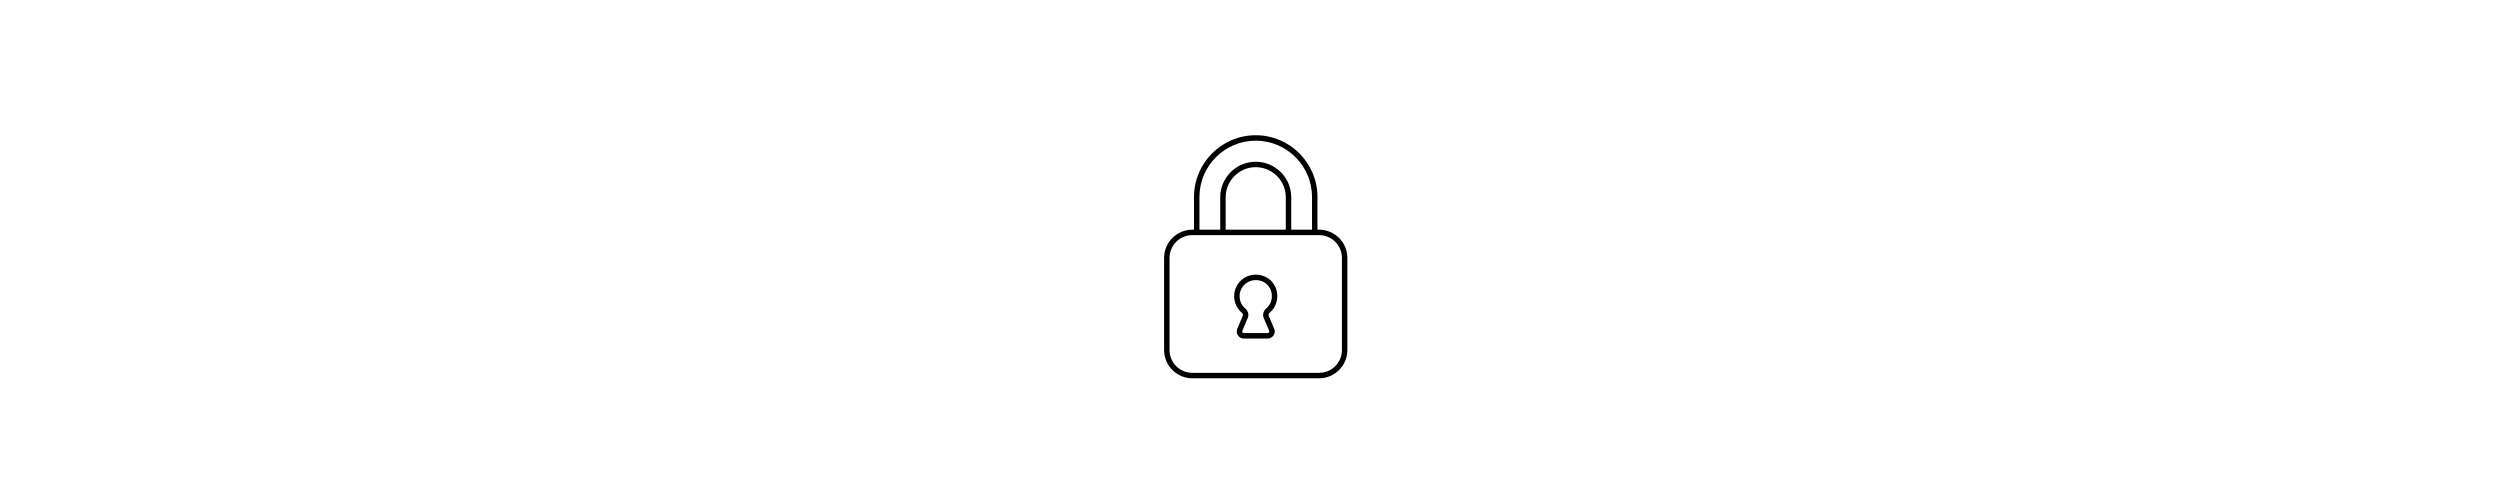
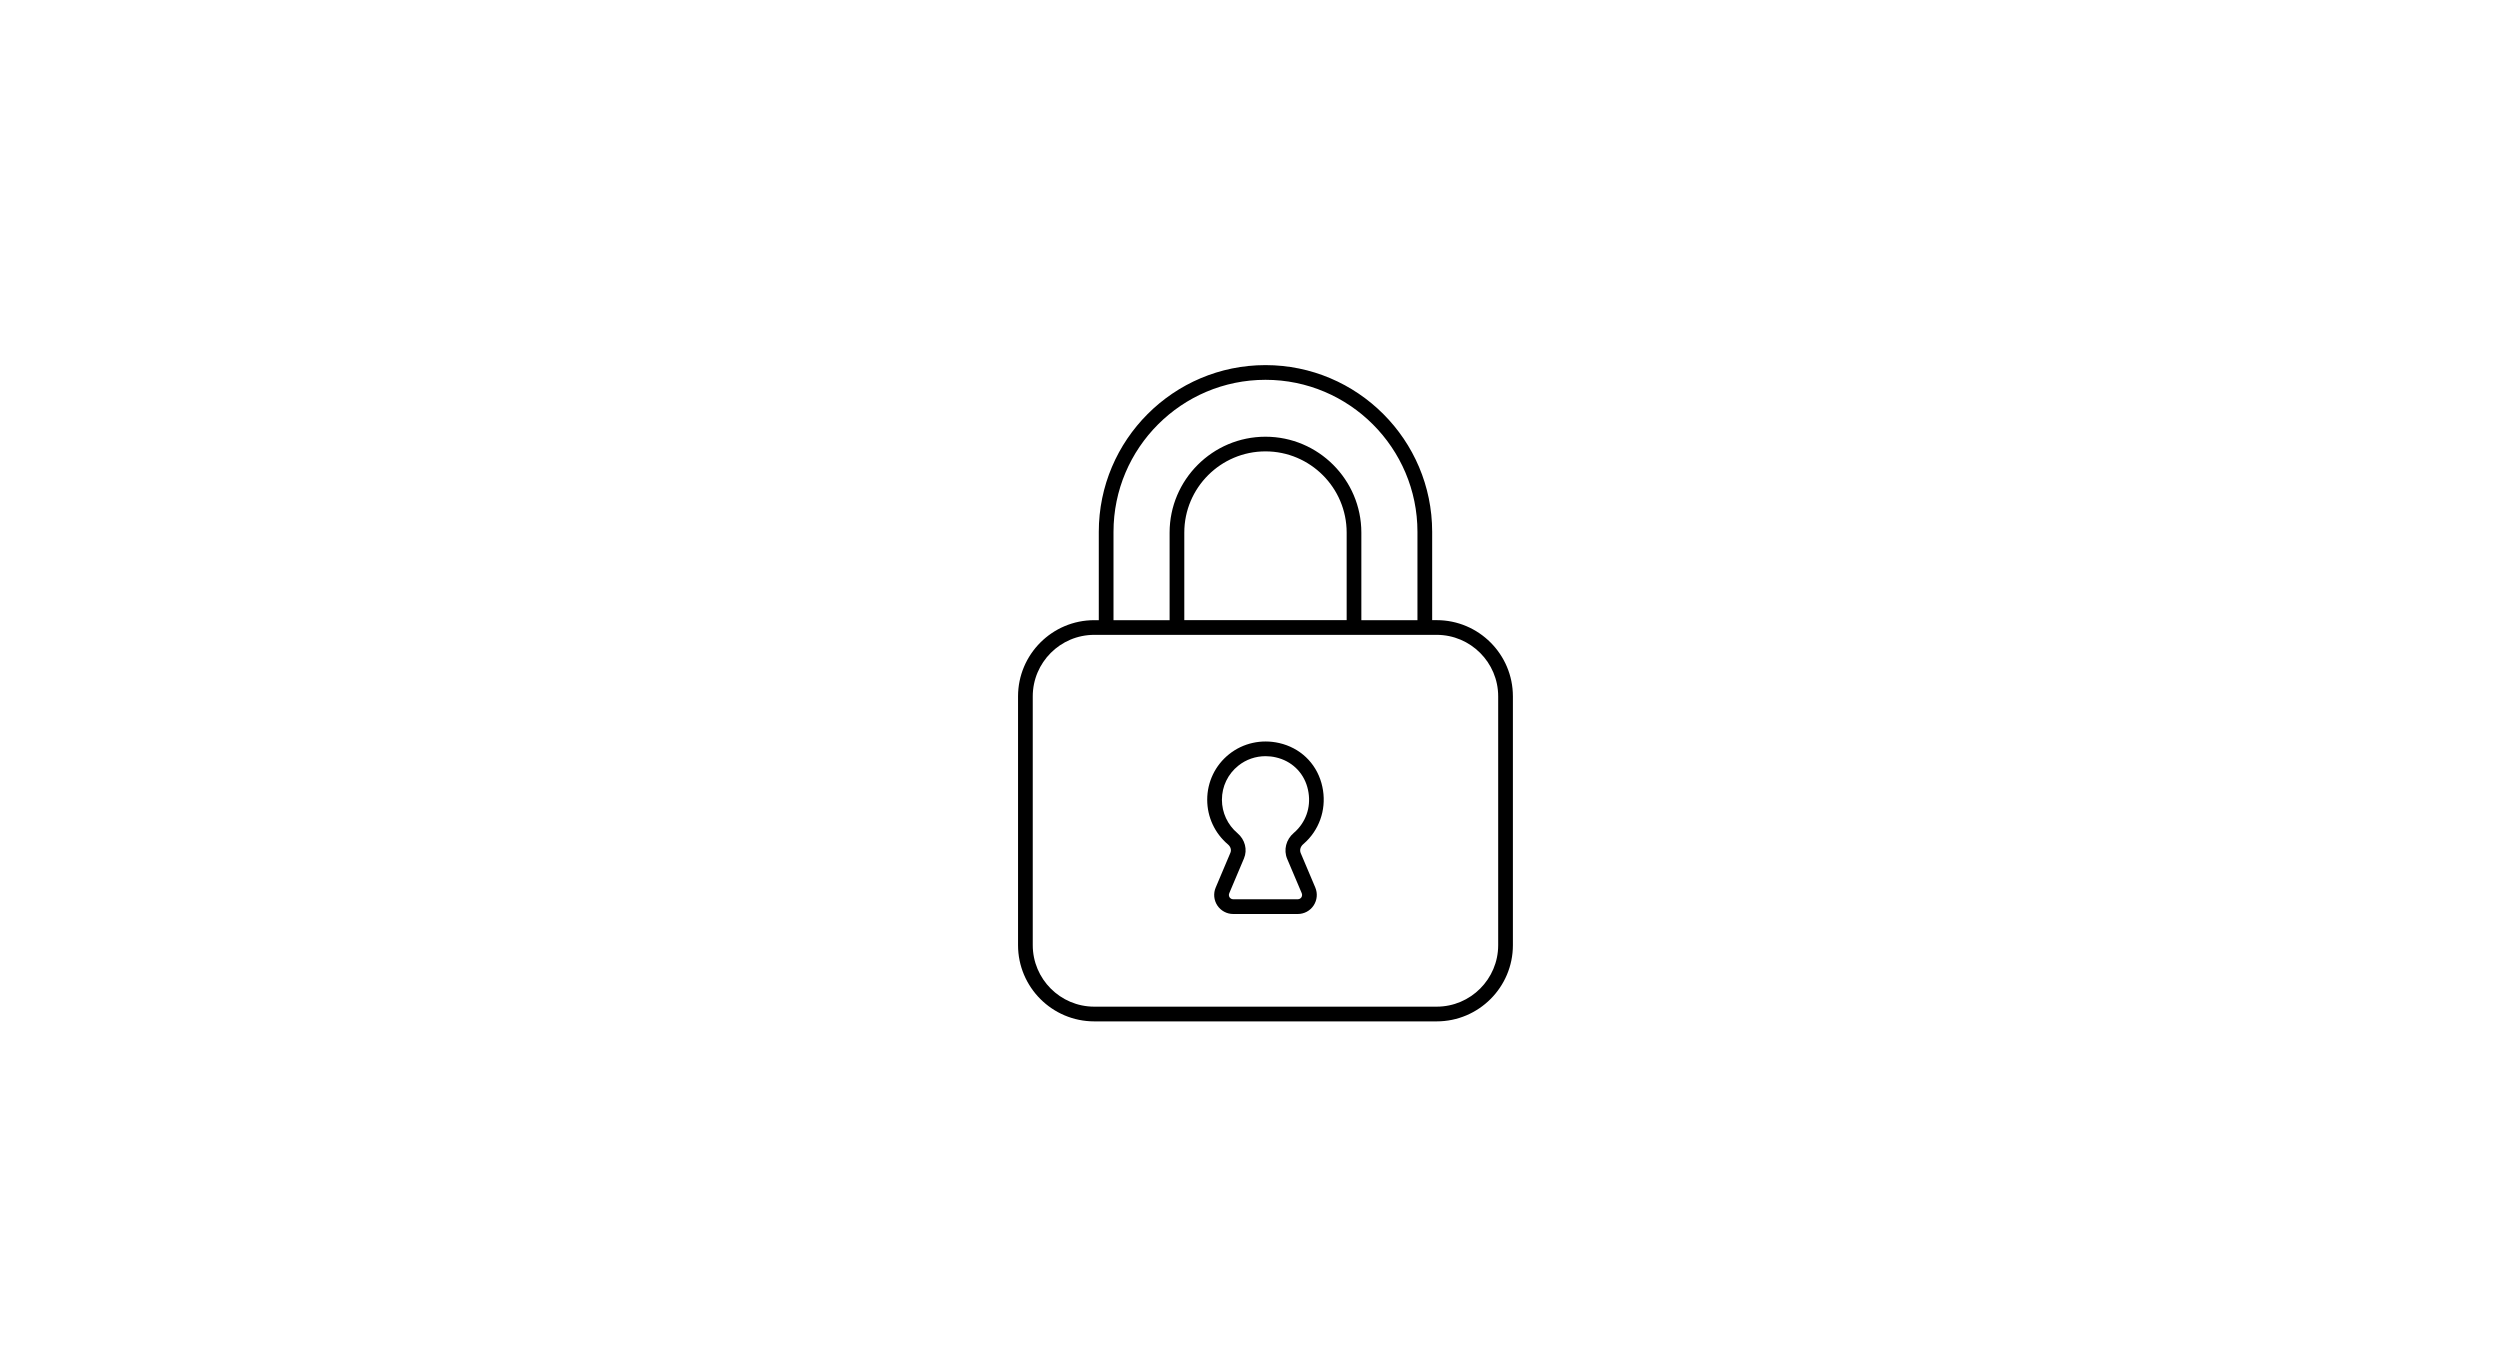
- <svg xmlns="http://www.w3.org/2000/svg" width="1000" zoomAndPan="magnify" viewBox="0 0 1440 810" height="200" preserveAspectRatio="xMidYMid meet" version="1.0">
+ <svg xmlns="http://www.w3.org/2000/svg" width="1000" zoomAndPan="magnify" viewBox="0 0 1440 810" height="540" preserveAspectRatio="xMidYMid meet" version="1.0">
  <defs>
    <clipPath id="4ad7659932">
      <path d="M 580.789 219.066 L 877.789 219.066 L 877.789 612.816 L 580.789 612.816 Z M 580.789 219.066 " clip-rule="nonzero" />
    </clipPath>
  </defs>
  <g clip-path="url(#4ad7659932)">
    <path fill="#000000" d="M 832.035 372.09 L 829.301 372.09 L 829.301 319.09 C 829.301 263.945 784.438 219.066 729.289 219.066 C 674.137 219.066 629.273 263.945 629.273 319.102 L 629.273 372.102 L 626.543 372.102 C 601.34 372.102 580.824 392.609 580.824 417.832 L 580.824 567.098 C 580.824 592.32 601.34 612.828 626.543 612.828 L 832.023 612.828 C 857.227 612.828 877.738 592.32 877.738 567.098 L 877.738 417.82 C 877.75 392.598 857.234 372.09 832.035 372.09 Z M 638.102 319.102 C 638.102 268.805 679.004 227.887 729.289 227.887 C 779.57 227.887 820.473 268.805 820.473 319.102 L 820.473 372.102 L 786.812 372.102 L 786.812 319.574 C 786.812 287.848 761 262.031 729.289 262.031 C 697.574 262.031 671.762 287.848 671.762 319.574 L 671.762 372.102 L 638.102 372.102 Z M 777.996 372.09 L 680.578 372.09 L 680.578 319.562 C 680.578 292.699 702.43 270.828 729.289 270.828 C 756.145 270.828 777.996 292.688 777.996 319.562 Z M 868.91 567.086 C 868.91 587.426 852.367 603.996 832.023 603.996 L 626.543 603.996 C 606.207 603.996 589.652 587.426 589.652 567.086 L 589.652 417.82 C 589.652 397.48 606.195 380.91 626.543 380.91 L 832.023 380.91 C 852.355 380.91 868.91 397.48 868.91 417.82 Z M 868.91 567.086 " fill-opacity="1" fill-rule="nonzero" />
  </g>
  <path fill="#000000" d="M 755.457 503.062 C 755.457 503.051 755.457 503.051 755.457 503.051 C 763.418 494.074 766.188 481.641 762.848 469.785 C 759.418 457.59 749.926 448.633 737.477 445.812 C 726.812 443.391 715.883 445.82 707.504 452.48 C 699.125 459.164 694.324 469.145 694.324 479.852 C 694.324 490.191 698.855 499.957 706.762 506.641 C 708.379 508 708.953 509.969 708.246 511.645 L 699.418 532.527 C 697.922 536.059 698.293 540.086 700.406 543.293 C 702.531 546.488 706.086 548.398 709.934 548.398 L 748.652 548.398 C 752.5 548.398 756.055 546.5 758.168 543.293 C 760.293 540.074 760.664 536.059 759.168 532.504 L 750.441 511.883 C 749.656 510.059 750.262 507.922 751.961 506.492 C 753.195 505.426 754.367 504.277 755.457 503.062 Z M 742.312 515.336 L 751.051 535.934 C 751.531 537.117 751.051 538.051 750.824 538.41 C 750.586 538.746 749.914 539.566 748.652 539.566 L 709.934 539.566 C 708.672 539.566 708 538.746 707.762 538.41 C 707.539 538.051 707.055 537.117 707.547 535.957 L 716.367 515.098 C 718.594 509.855 717.02 503.75 712.465 499.891 C 706.547 494.883 703.152 487.582 703.152 479.852 C 703.152 471.844 706.738 464.383 713.016 459.391 C 717.68 455.656 723.418 453.707 729.355 453.707 C 731.402 453.707 733.461 453.934 735.52 454.418 C 744.773 456.52 751.824 463.16 754.367 472.18 C 756.918 481.258 754.918 490.383 748.867 497.211 C 748.059 498.113 747.191 498.969 746.258 499.766 C 741.625 503.691 740.039 509.957 742.312 515.336 Z M 742.312 515.336 " fill-opacity="1" fill-rule="nonzero" />
</svg>
